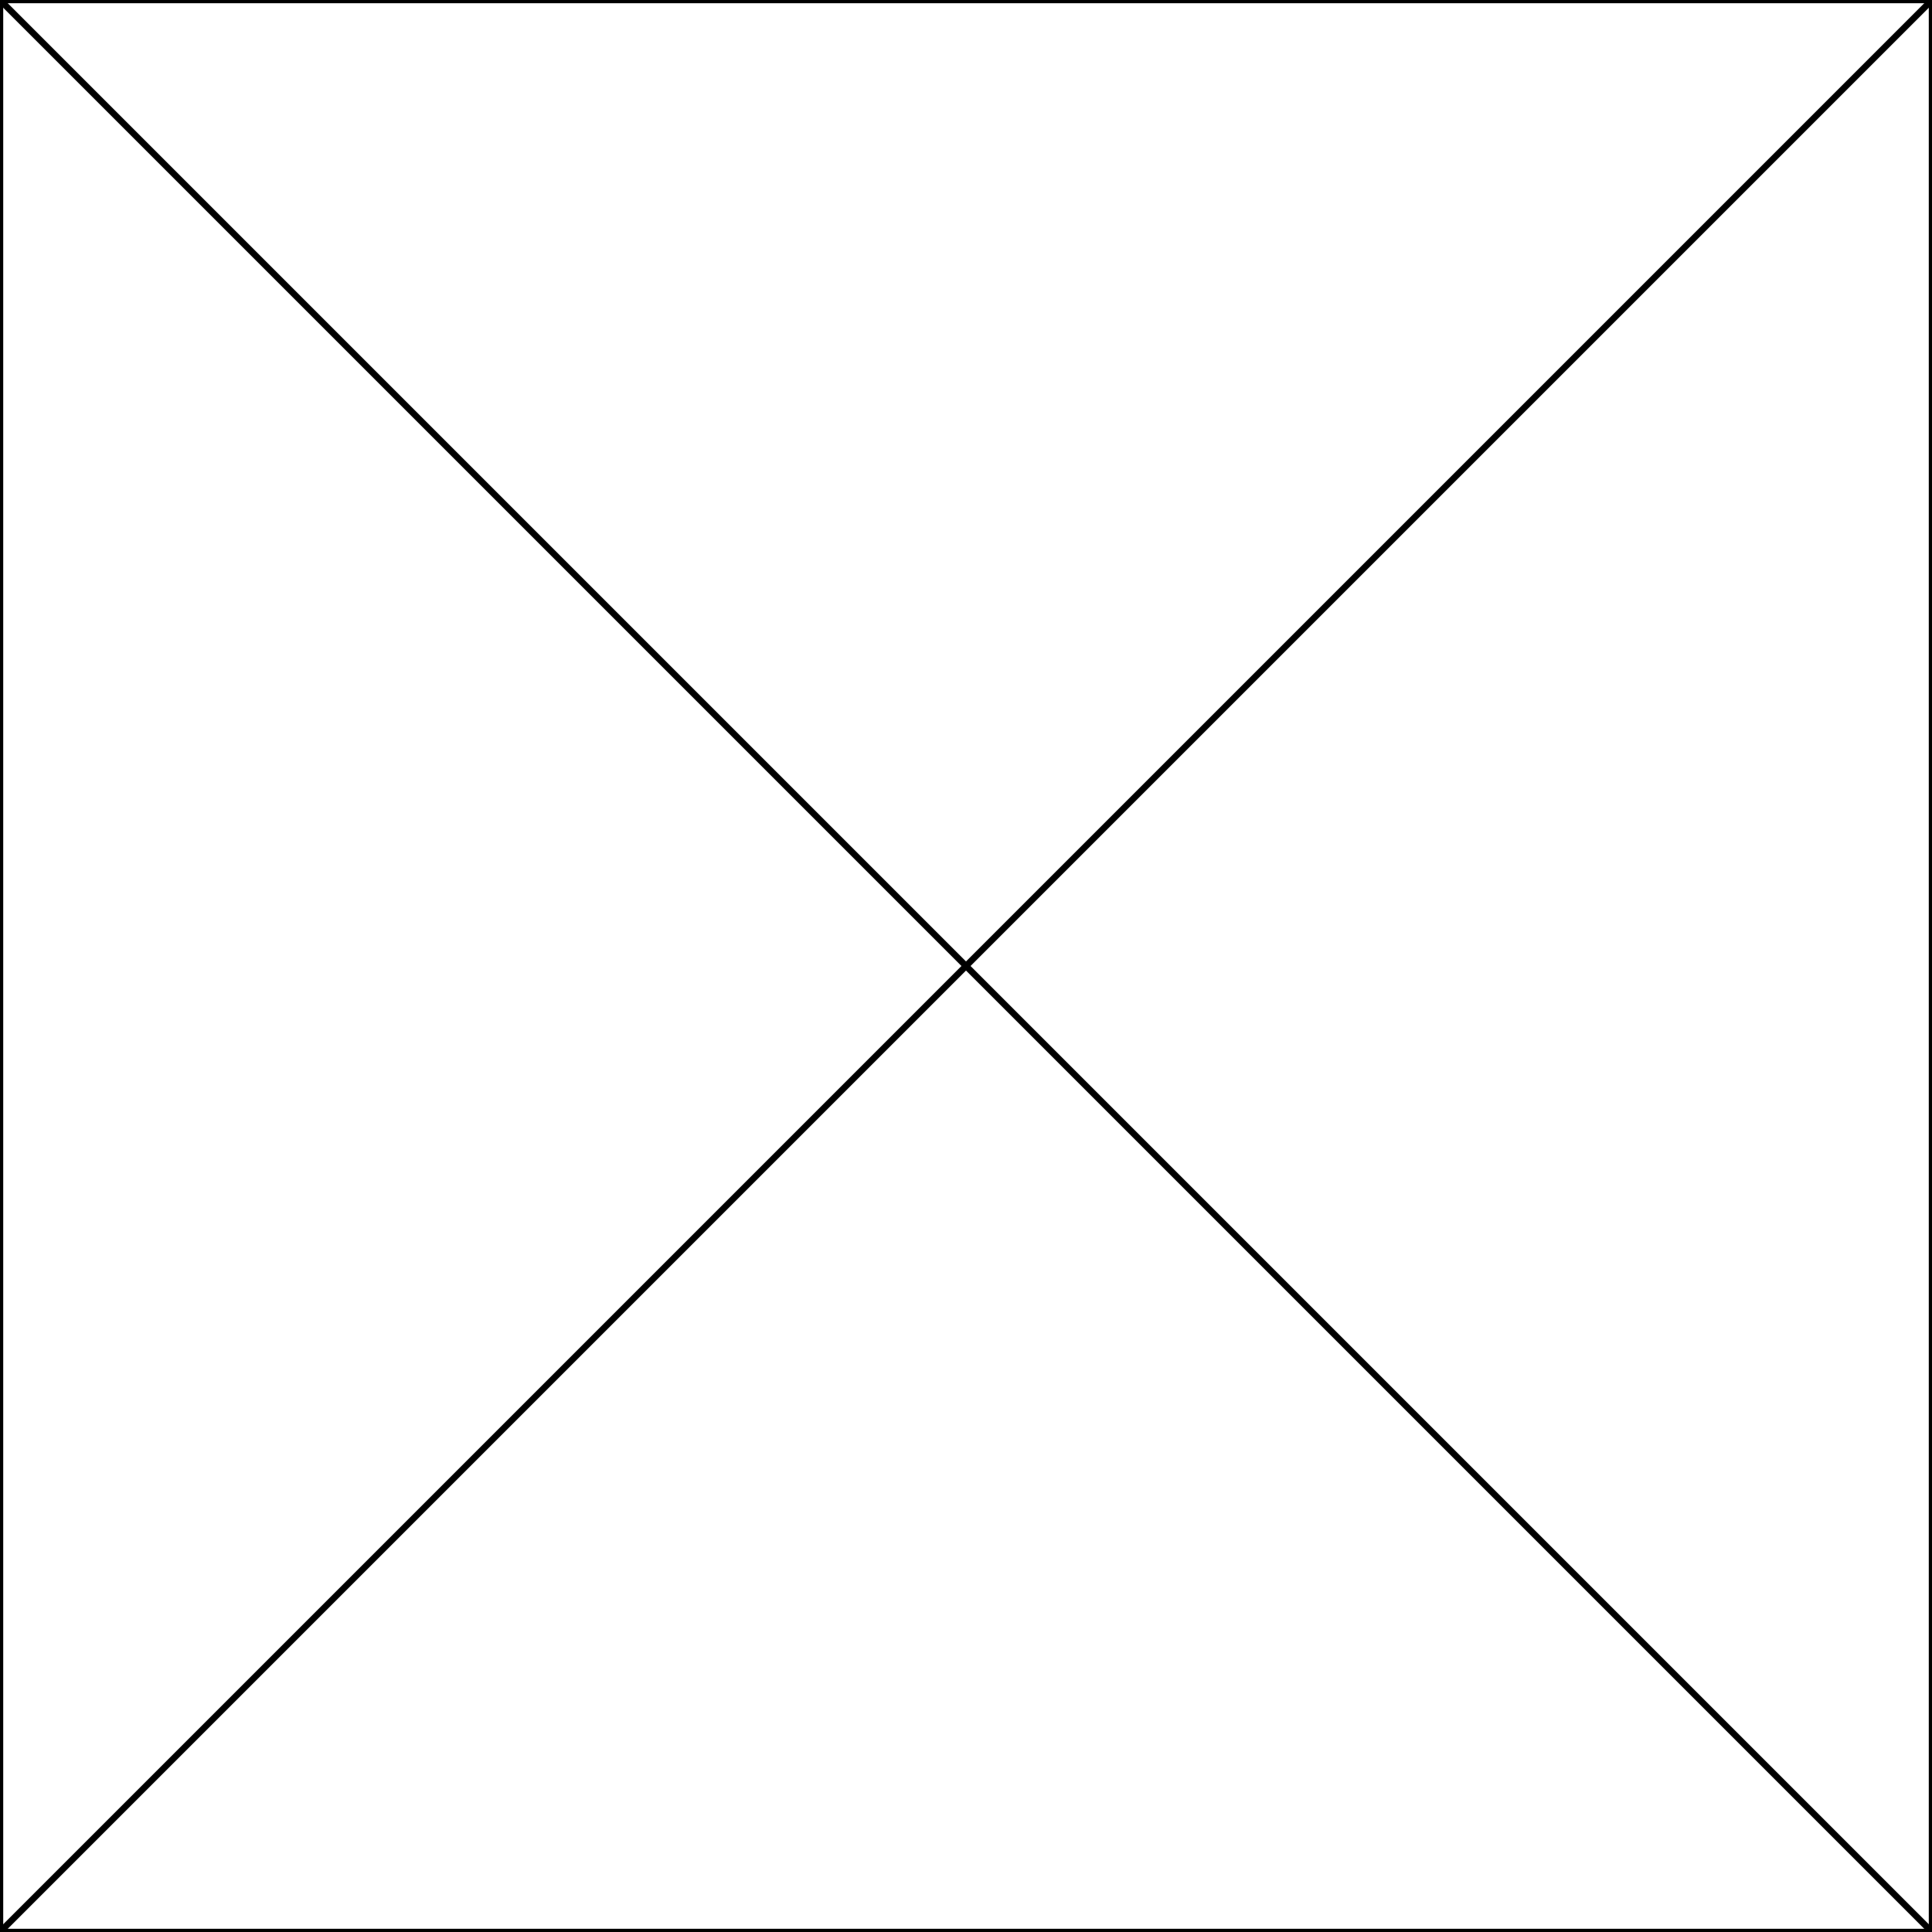
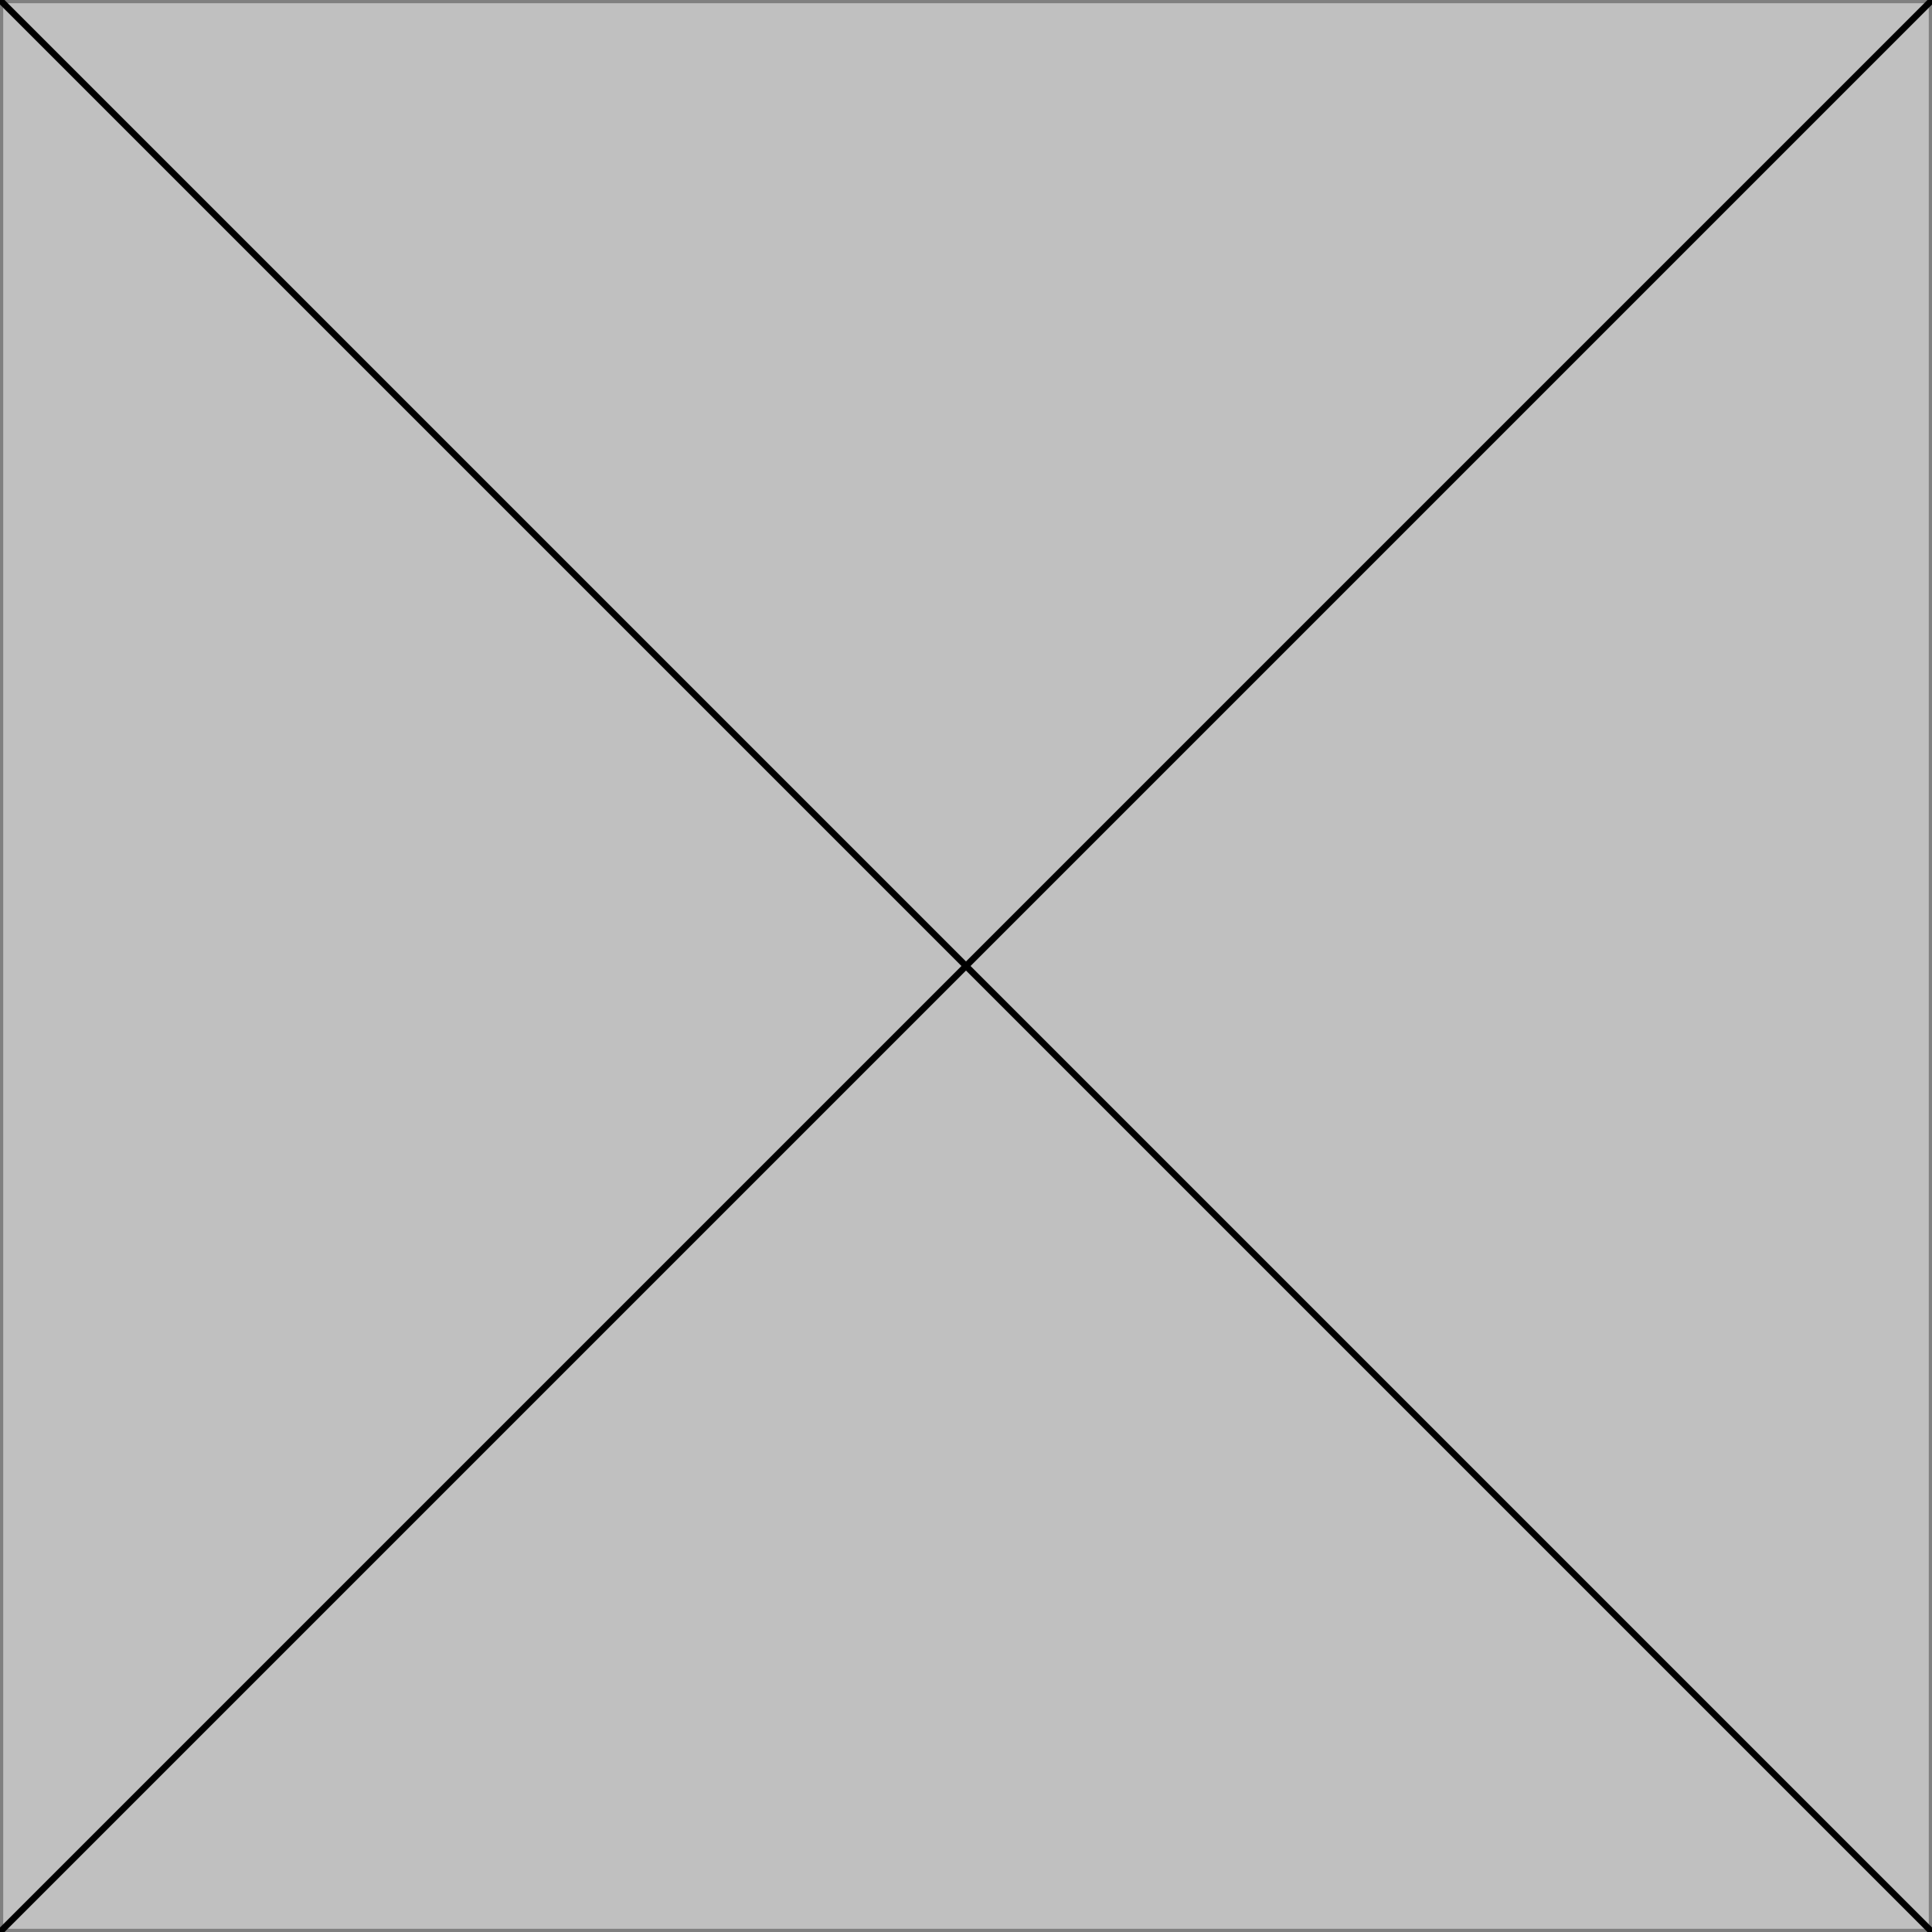
<svg xmlns="http://www.w3.org/2000/svg" viewBox="0 0 300 300" preserveAspectRatio="none">
-   <rect fill="none" stroke="black" width="300" height="300" vector-effect="non-scaling-stroke" />
+   <rect fill="silver" stroke="grey" width="300" height="300" vector-effect="non-scaling-stroke" />
  <line x1="0" y1="0" x2="300" y2="300" stroke="black" vector-effect="non-scaling-stroke" />
  <line x1="0" y1="300" x2="300" y2="0" stroke="black" vector-effect="non-scaling-stroke" />
  <text id="dimensions" x="20" y="35" textLength="6em" lengthAdjust="spacingAndGlyphs" />
</svg>
